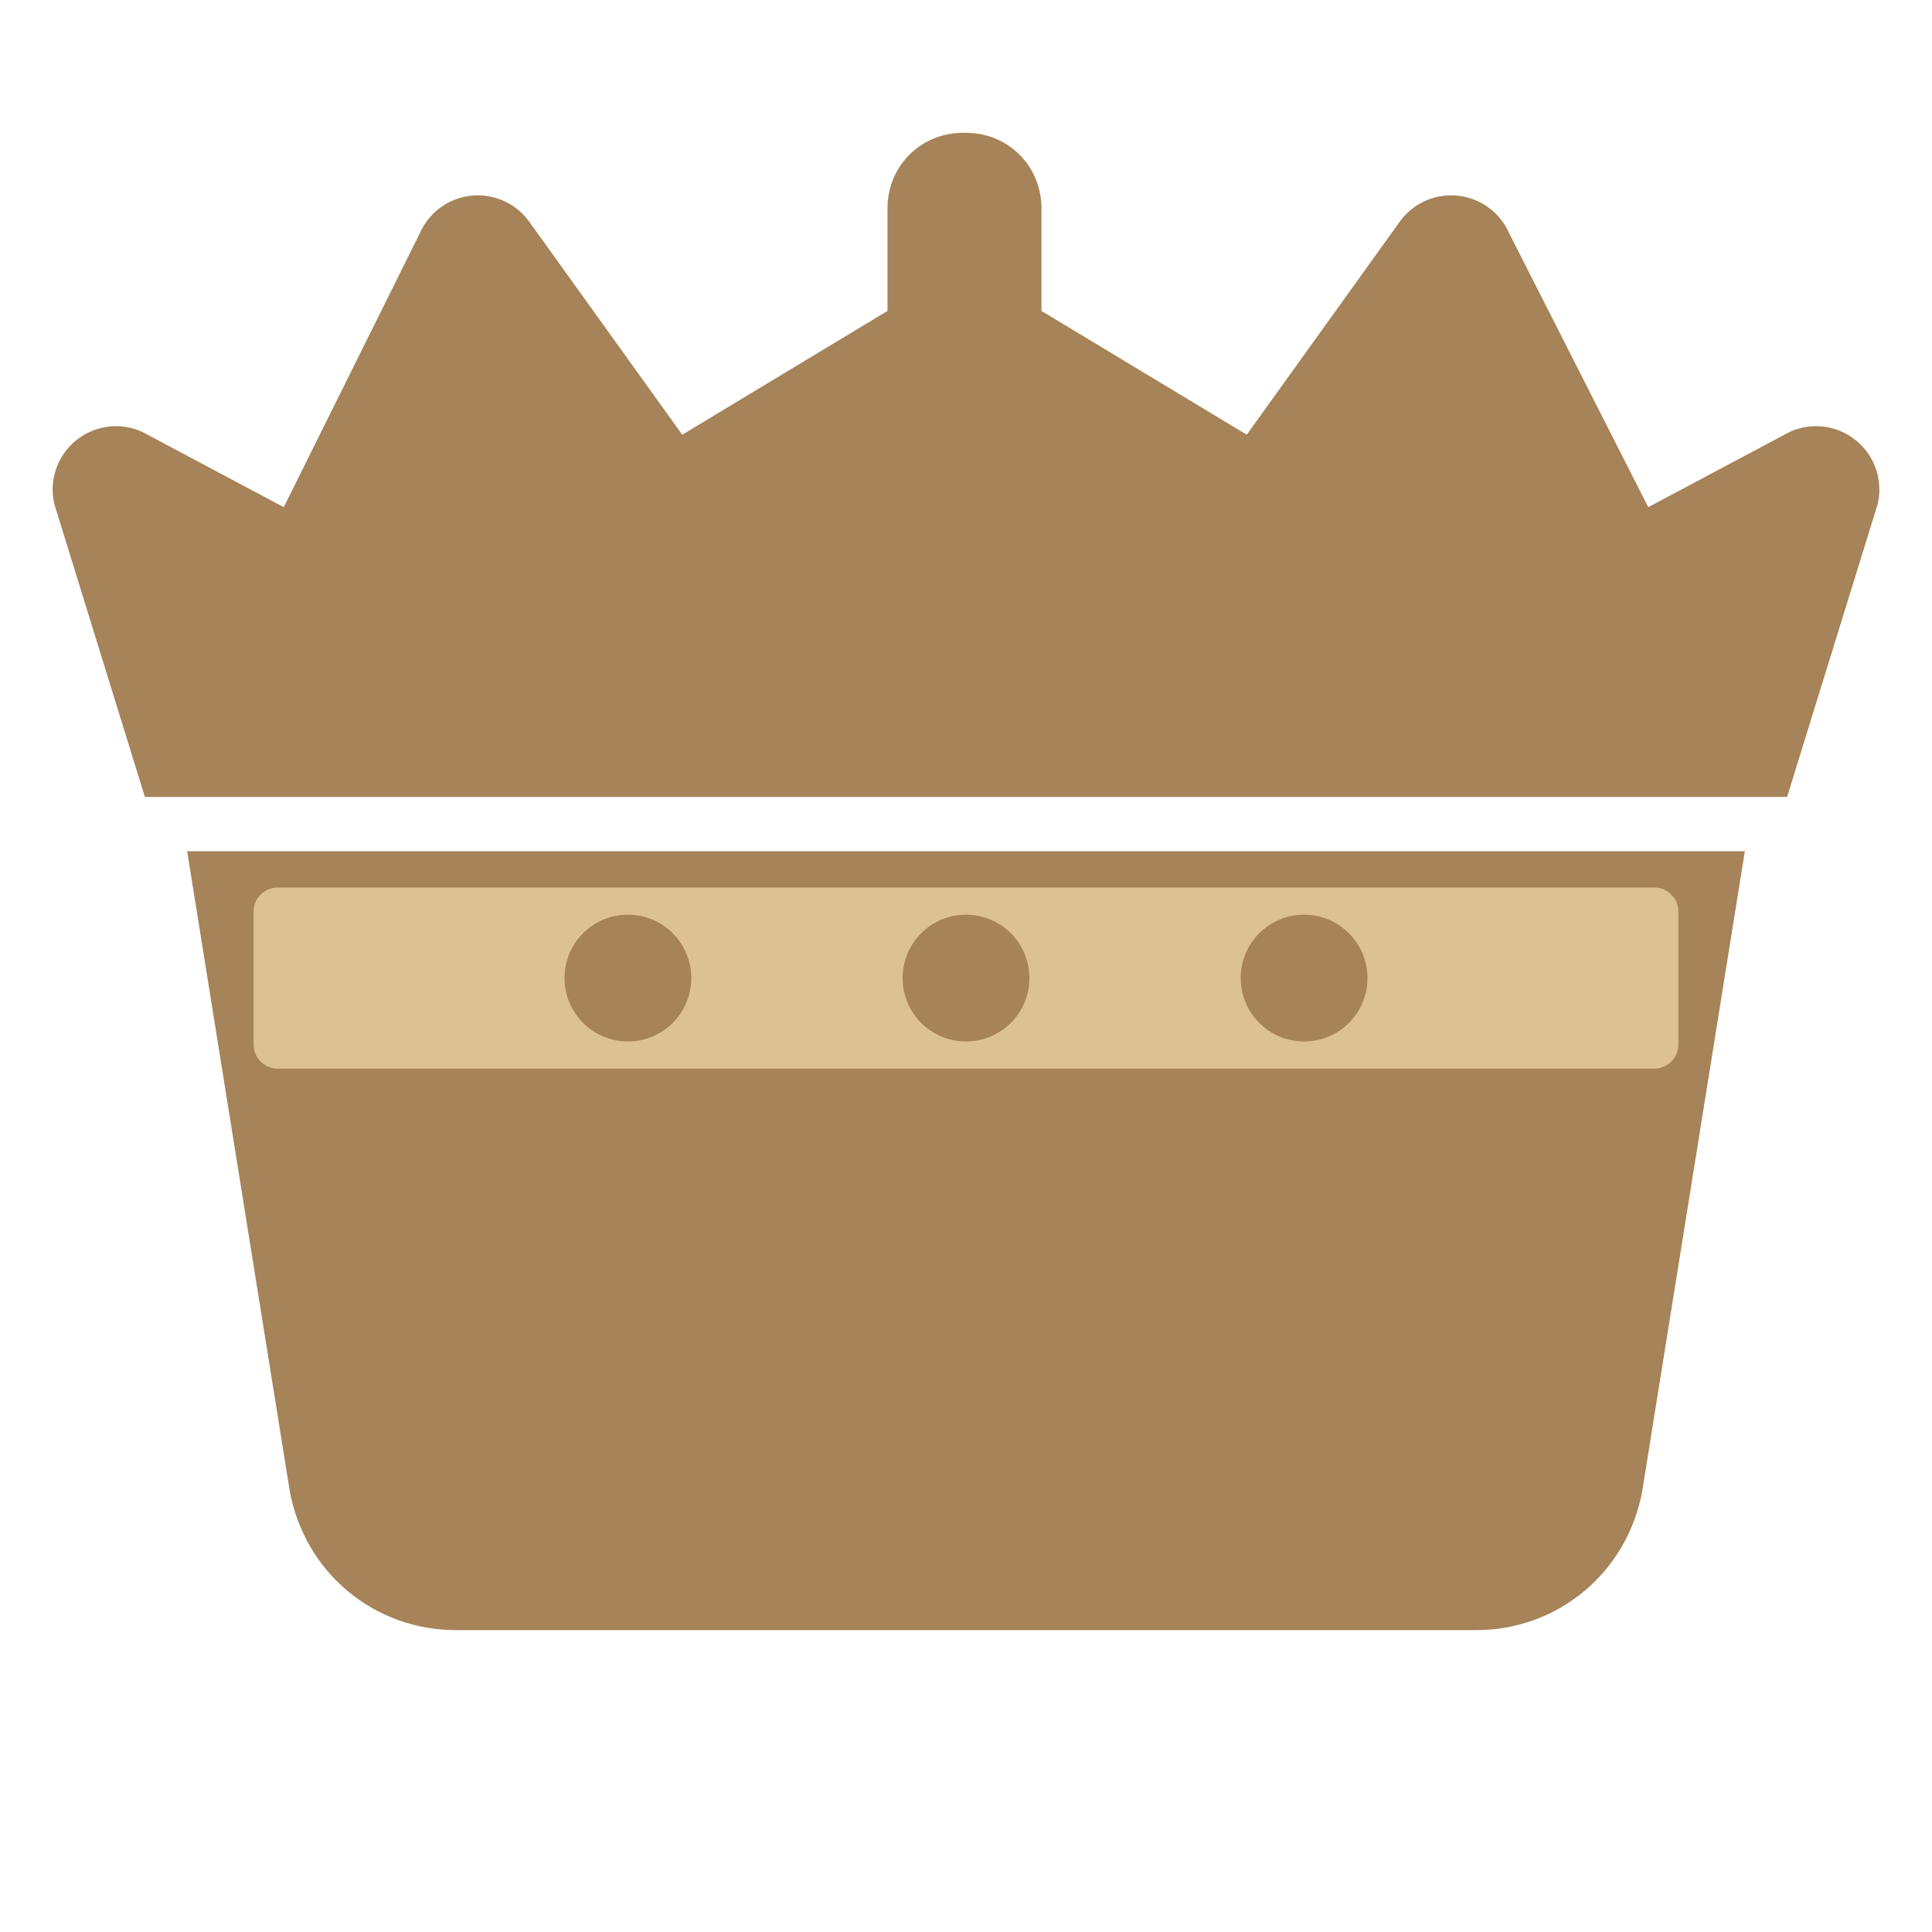
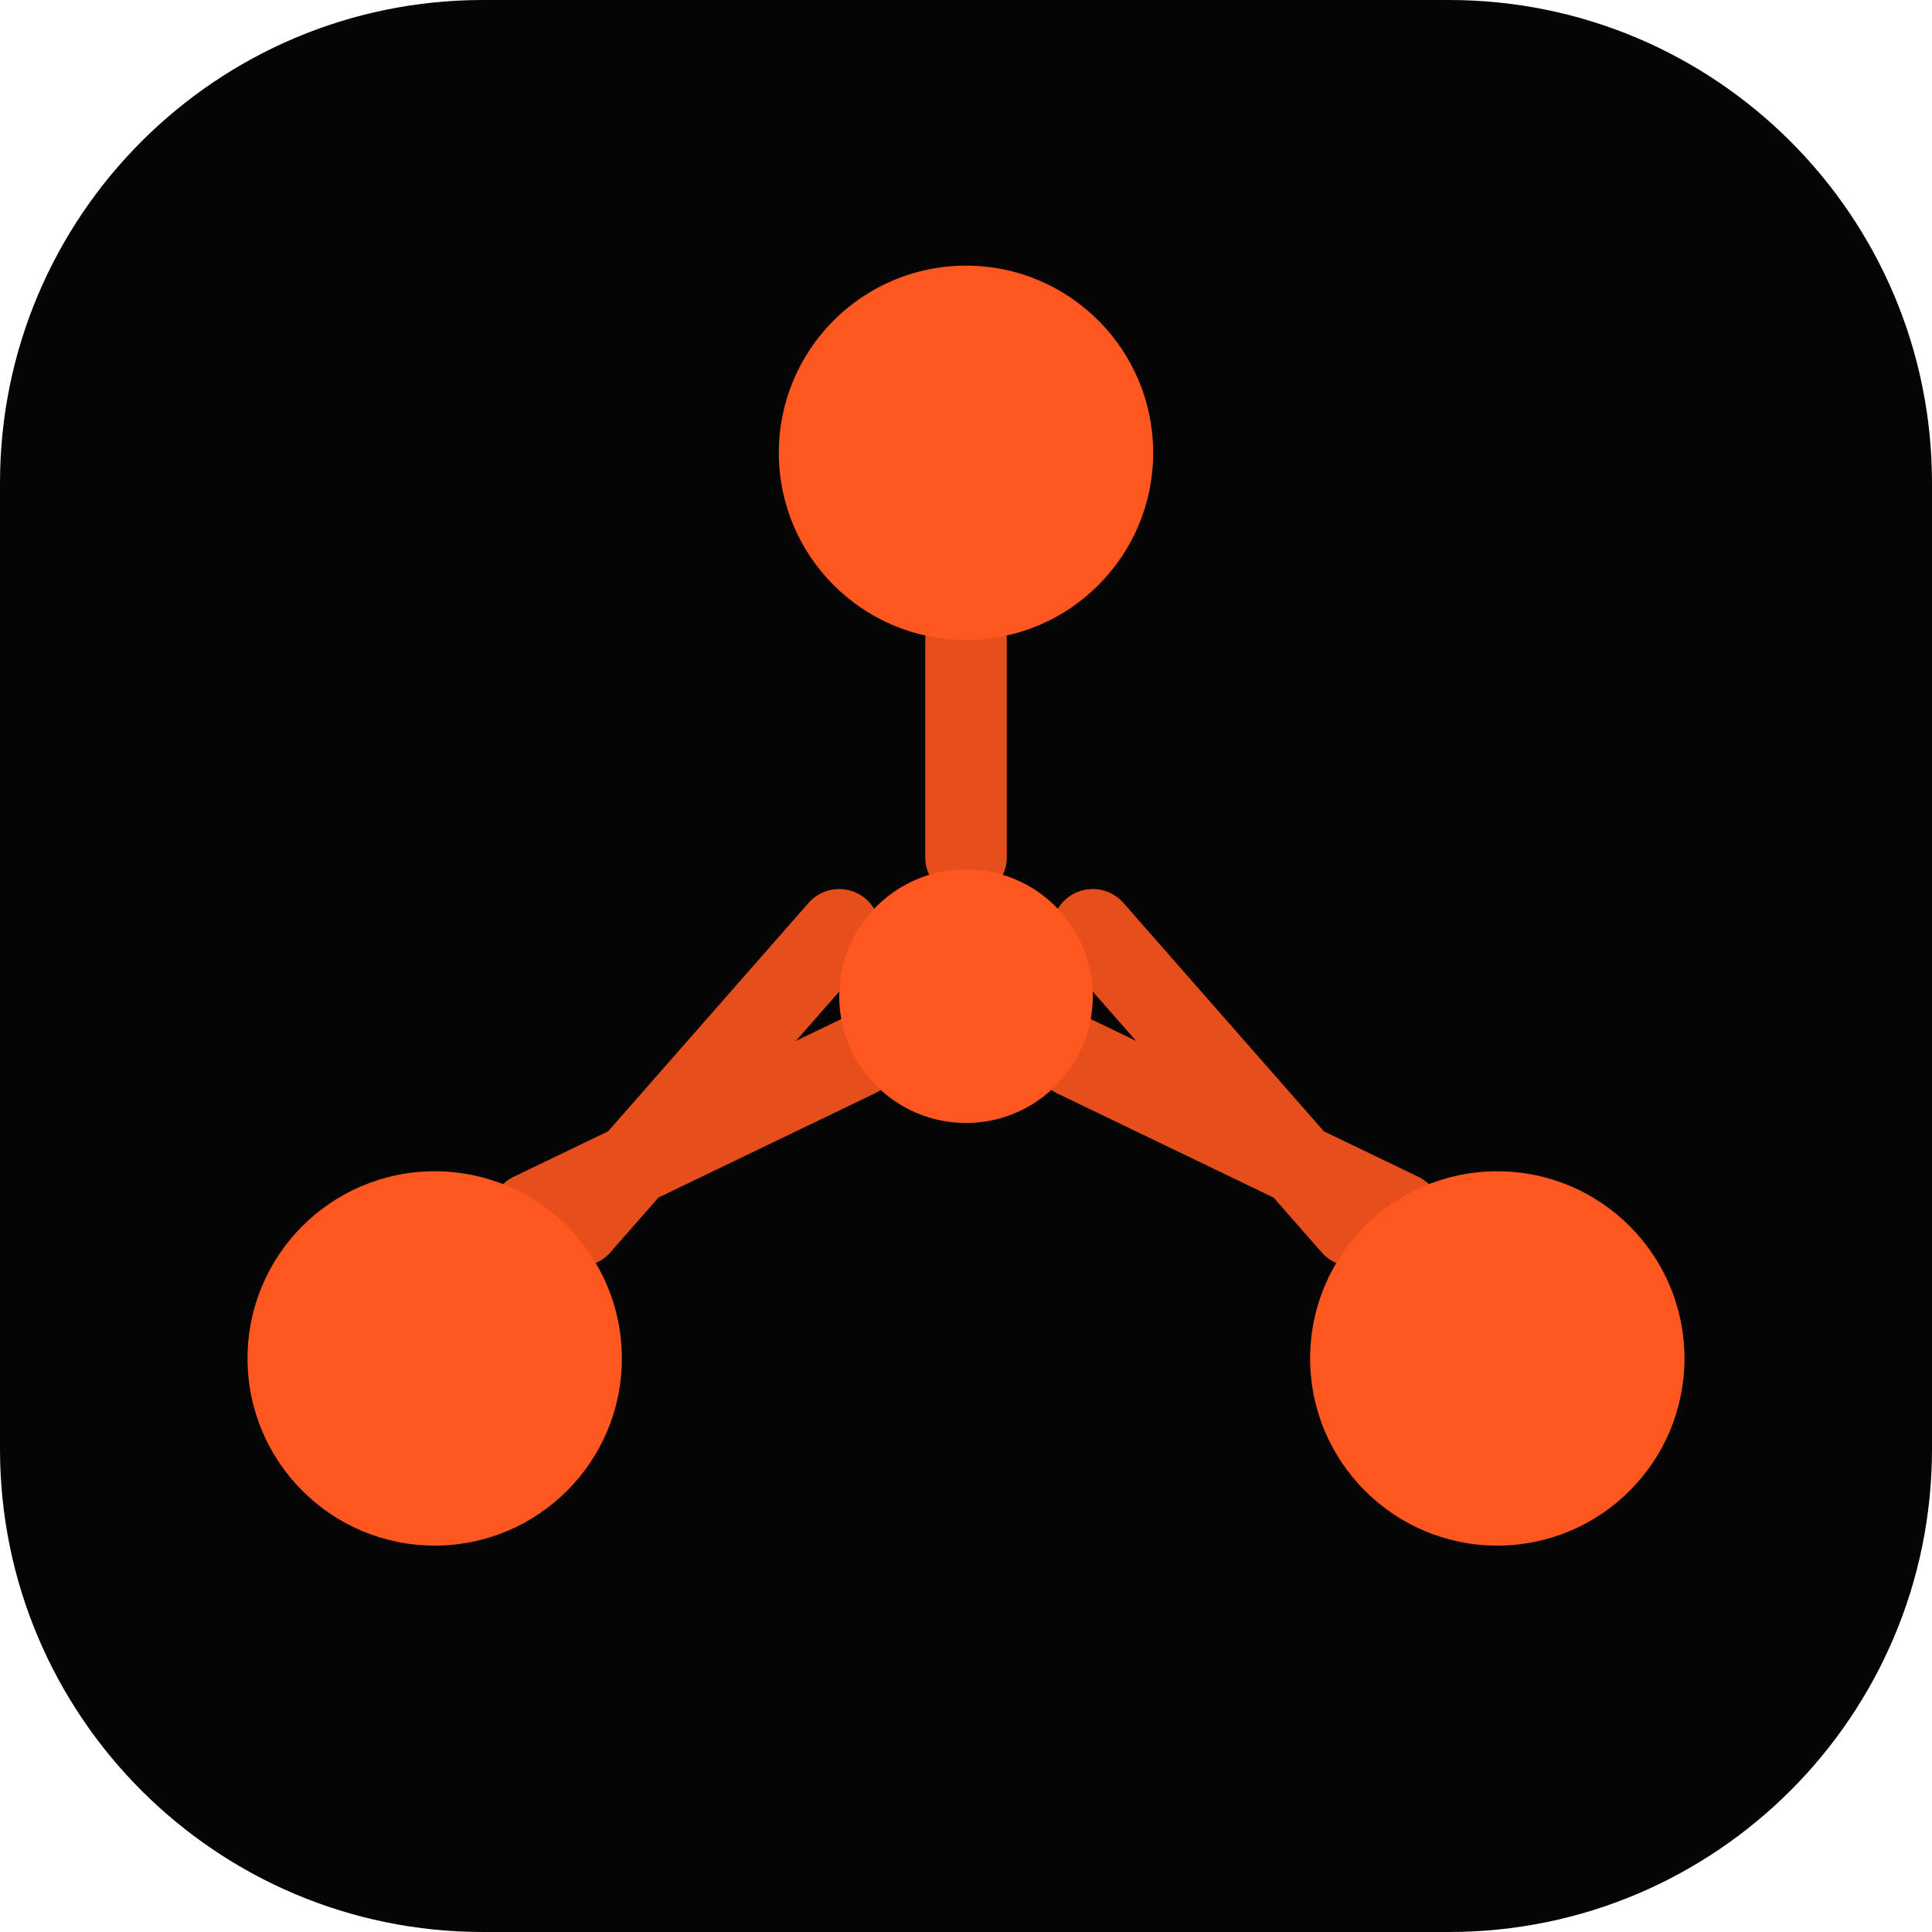
- <svg xmlns="http://www.w3.org/2000/svg" viewBox="0 0 32 32" role="img" aria-label="OpsKings">
-   <path fill="#a68358" d="M16 2.2c.7 0 1.25.55 1.25 1.25v1.7l3.4 2.05 2.55-3.55a1.05 1.05 0 0 1 1.8.22L27.3 8.4l2.35-1.25a1.05 1.05 0 0 1 1.45 1.2L29.6 13.2H2.4L.9 8.35a1.05 1.05 0 0 1 1.45-1.2L4.7 8.4 6.95 3.87a1.05 1.05 0 0 1 1.8-.22l2.55 3.55 3.4-2.05v-1.7c0-.7.55-1.25 1.25-1.25z" />
-   <path fill="#a68358" d="M3.1 14.1h25.8l-1.7 10.6c-.25 1.35-1.4 2.3-2.75 2.3H7.55c-1.35 0-2.5-.95-2.75-2.3z" />
-   <rect x="4.2" y="14.7" width="23.6" height="3" rx="0.4" fill="#dcc195" />
-   <circle cx="10.4" cy="16.2" r="1.05" fill="#a68358" />
-   <circle cx="16" cy="16.2" r="1.05" fill="#a68358" />
-   <circle cx="21.6" cy="16.2" r="1.05" fill="#a68358" />
+ <svg xmlns="http://www.w3.org/2000/svg" viewBox="0 0 32 32" role="img" aria-label="Cortex">
+   <rect width="32" height="32" rx="8" fill="#050505" />
+   <circle cx="16" cy="7.5" r="3.1" fill="#ff571f" />
+   <circle cx="7.2" cy="22.5" r="3.1" fill="#ff571f" />
+   <circle cx="24.8" cy="22.5" r="3.1" fill="#ff571f" />
+   <circle cx="16" cy="16.5" r="2.1" fill="#ff571f" />
+   <path d="M16 10.6v3.6M13.9 15.4 9.6 20.3M18.1 15.4l4.3 4.9M8.8 20.1l5.4-2.6M23.2 20.1l-5.4-2.6" stroke="#ff571f" stroke-width="1.35" stroke-linecap="round" fill="none" opacity="0.9" />
</svg>
